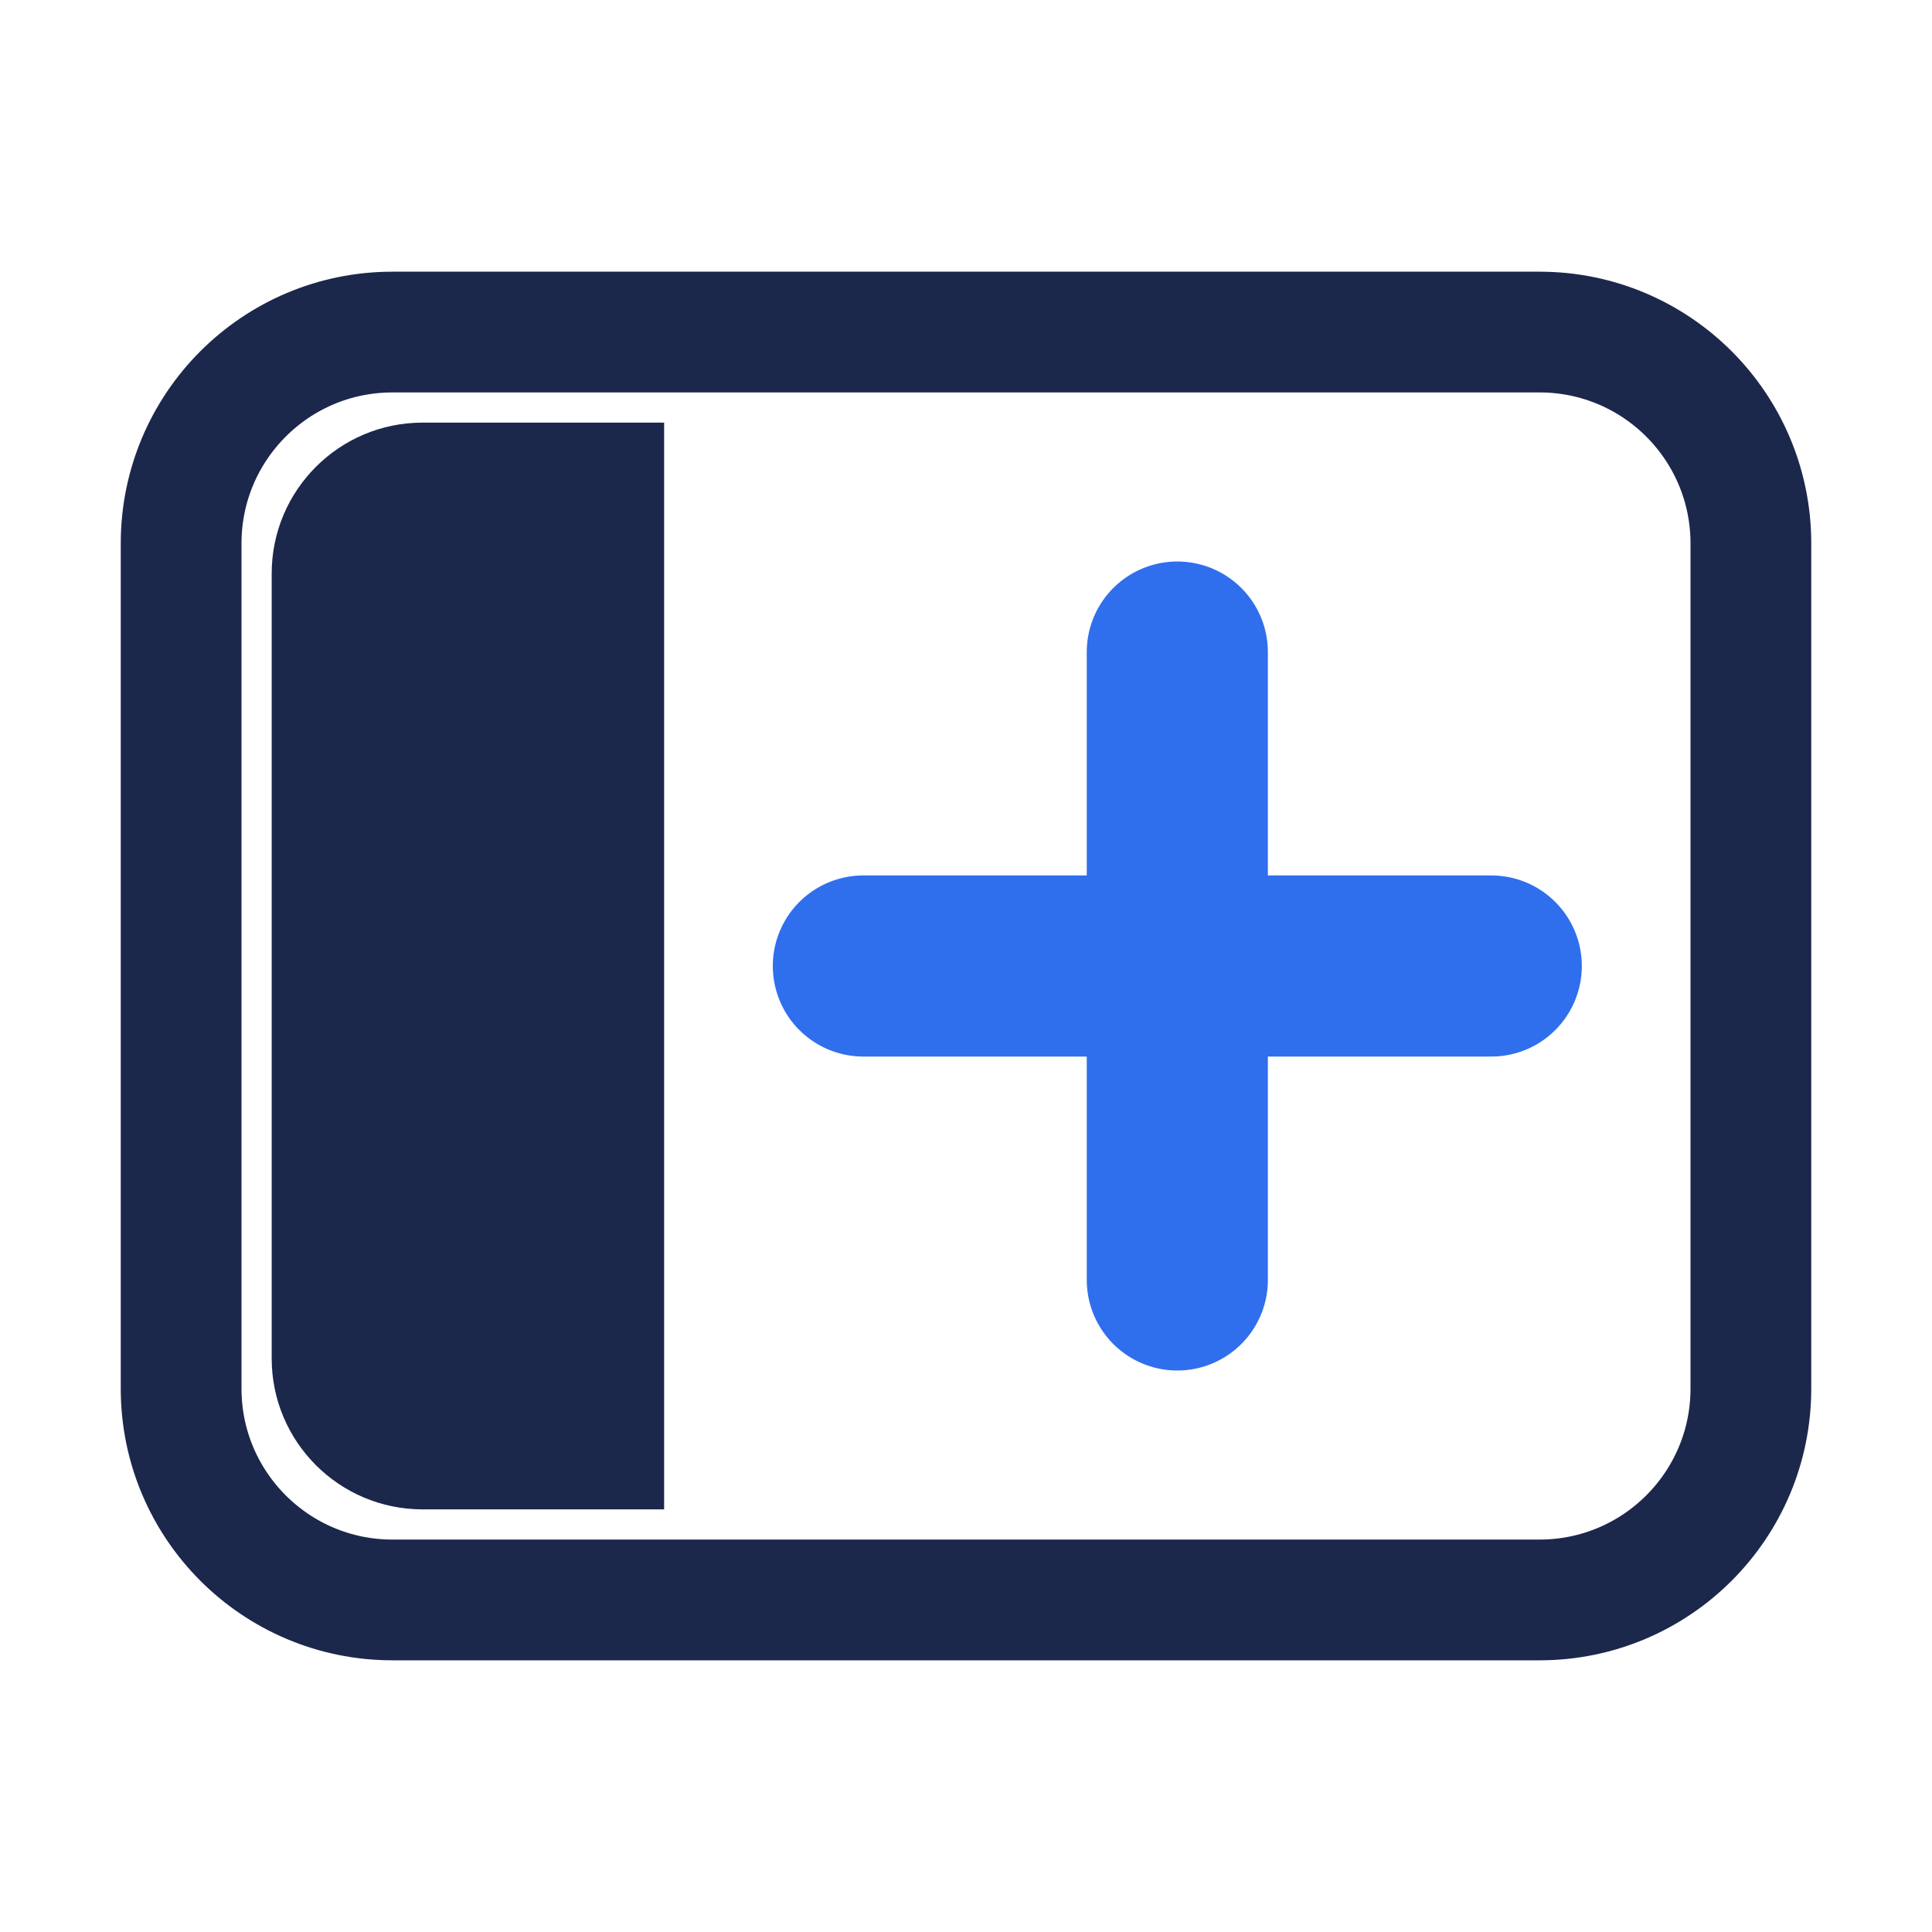
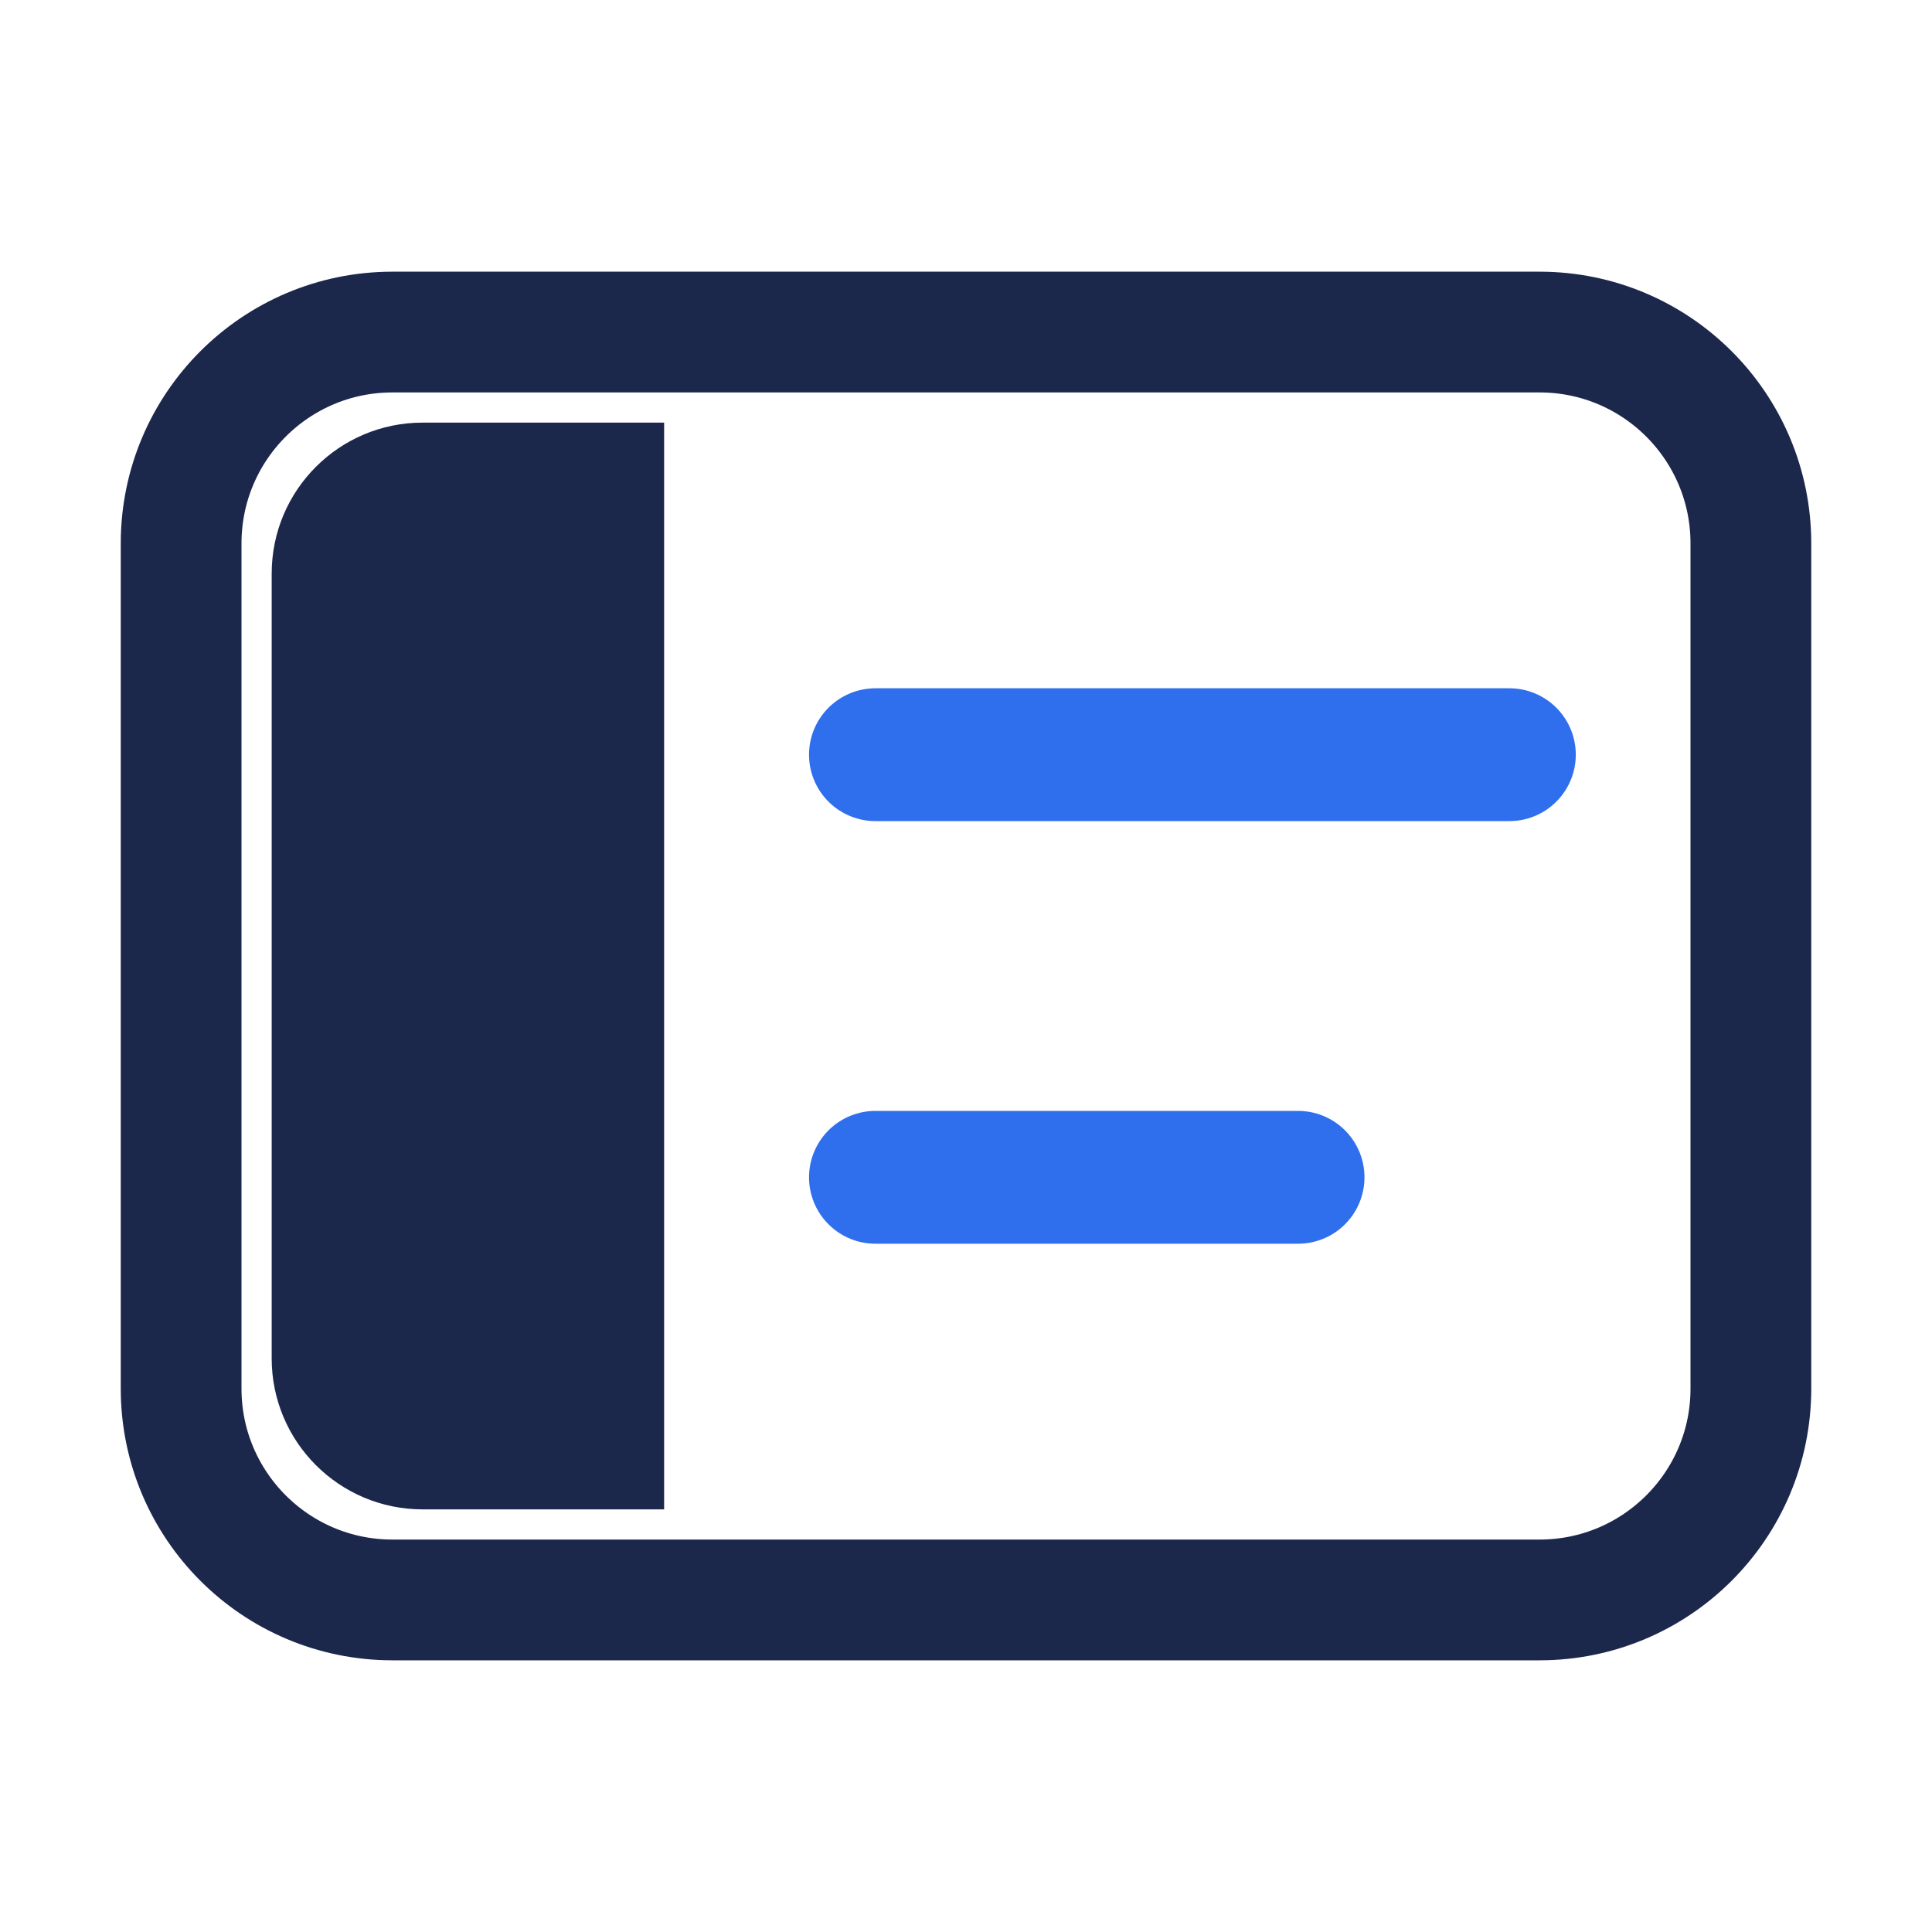
<svg xmlns="http://www.w3.org/2000/svg" width="64px" height="64px" viewBox="0 0 32 32" version="1.1">
  <path d="M11 7 H7 A2.5 2.5 0 0 0 4.5 9.5 V22.5 A2.5 2.5 0 0 0 7 25 H11 Z" fill="#1C274C" />
  <rect x="3" y="5.5" width="26" height="21" rx="3.5" fill="none" stroke="#1C274C" stroke-width="2" />
-   <g fill="none" stroke="#2F6FED" stroke-width="3" stroke-linecap="round">
-     <line x1="14.3" y1="16" x2="24.7" y2="16" />
-     <line x1="19.5" y1="10.8" x2="19.5" y2="21.2" />
+   <g fill="none" stroke="#2F6FED" stroke-width="2.2" stroke-linecap="round">
+     <line x1="14.5" y1="12.5" x2="25" y2="12.5" />
+     <line x1="14.5" y1="19.5" x2="21.5" y2="19.5" />
  </g>
</svg>
